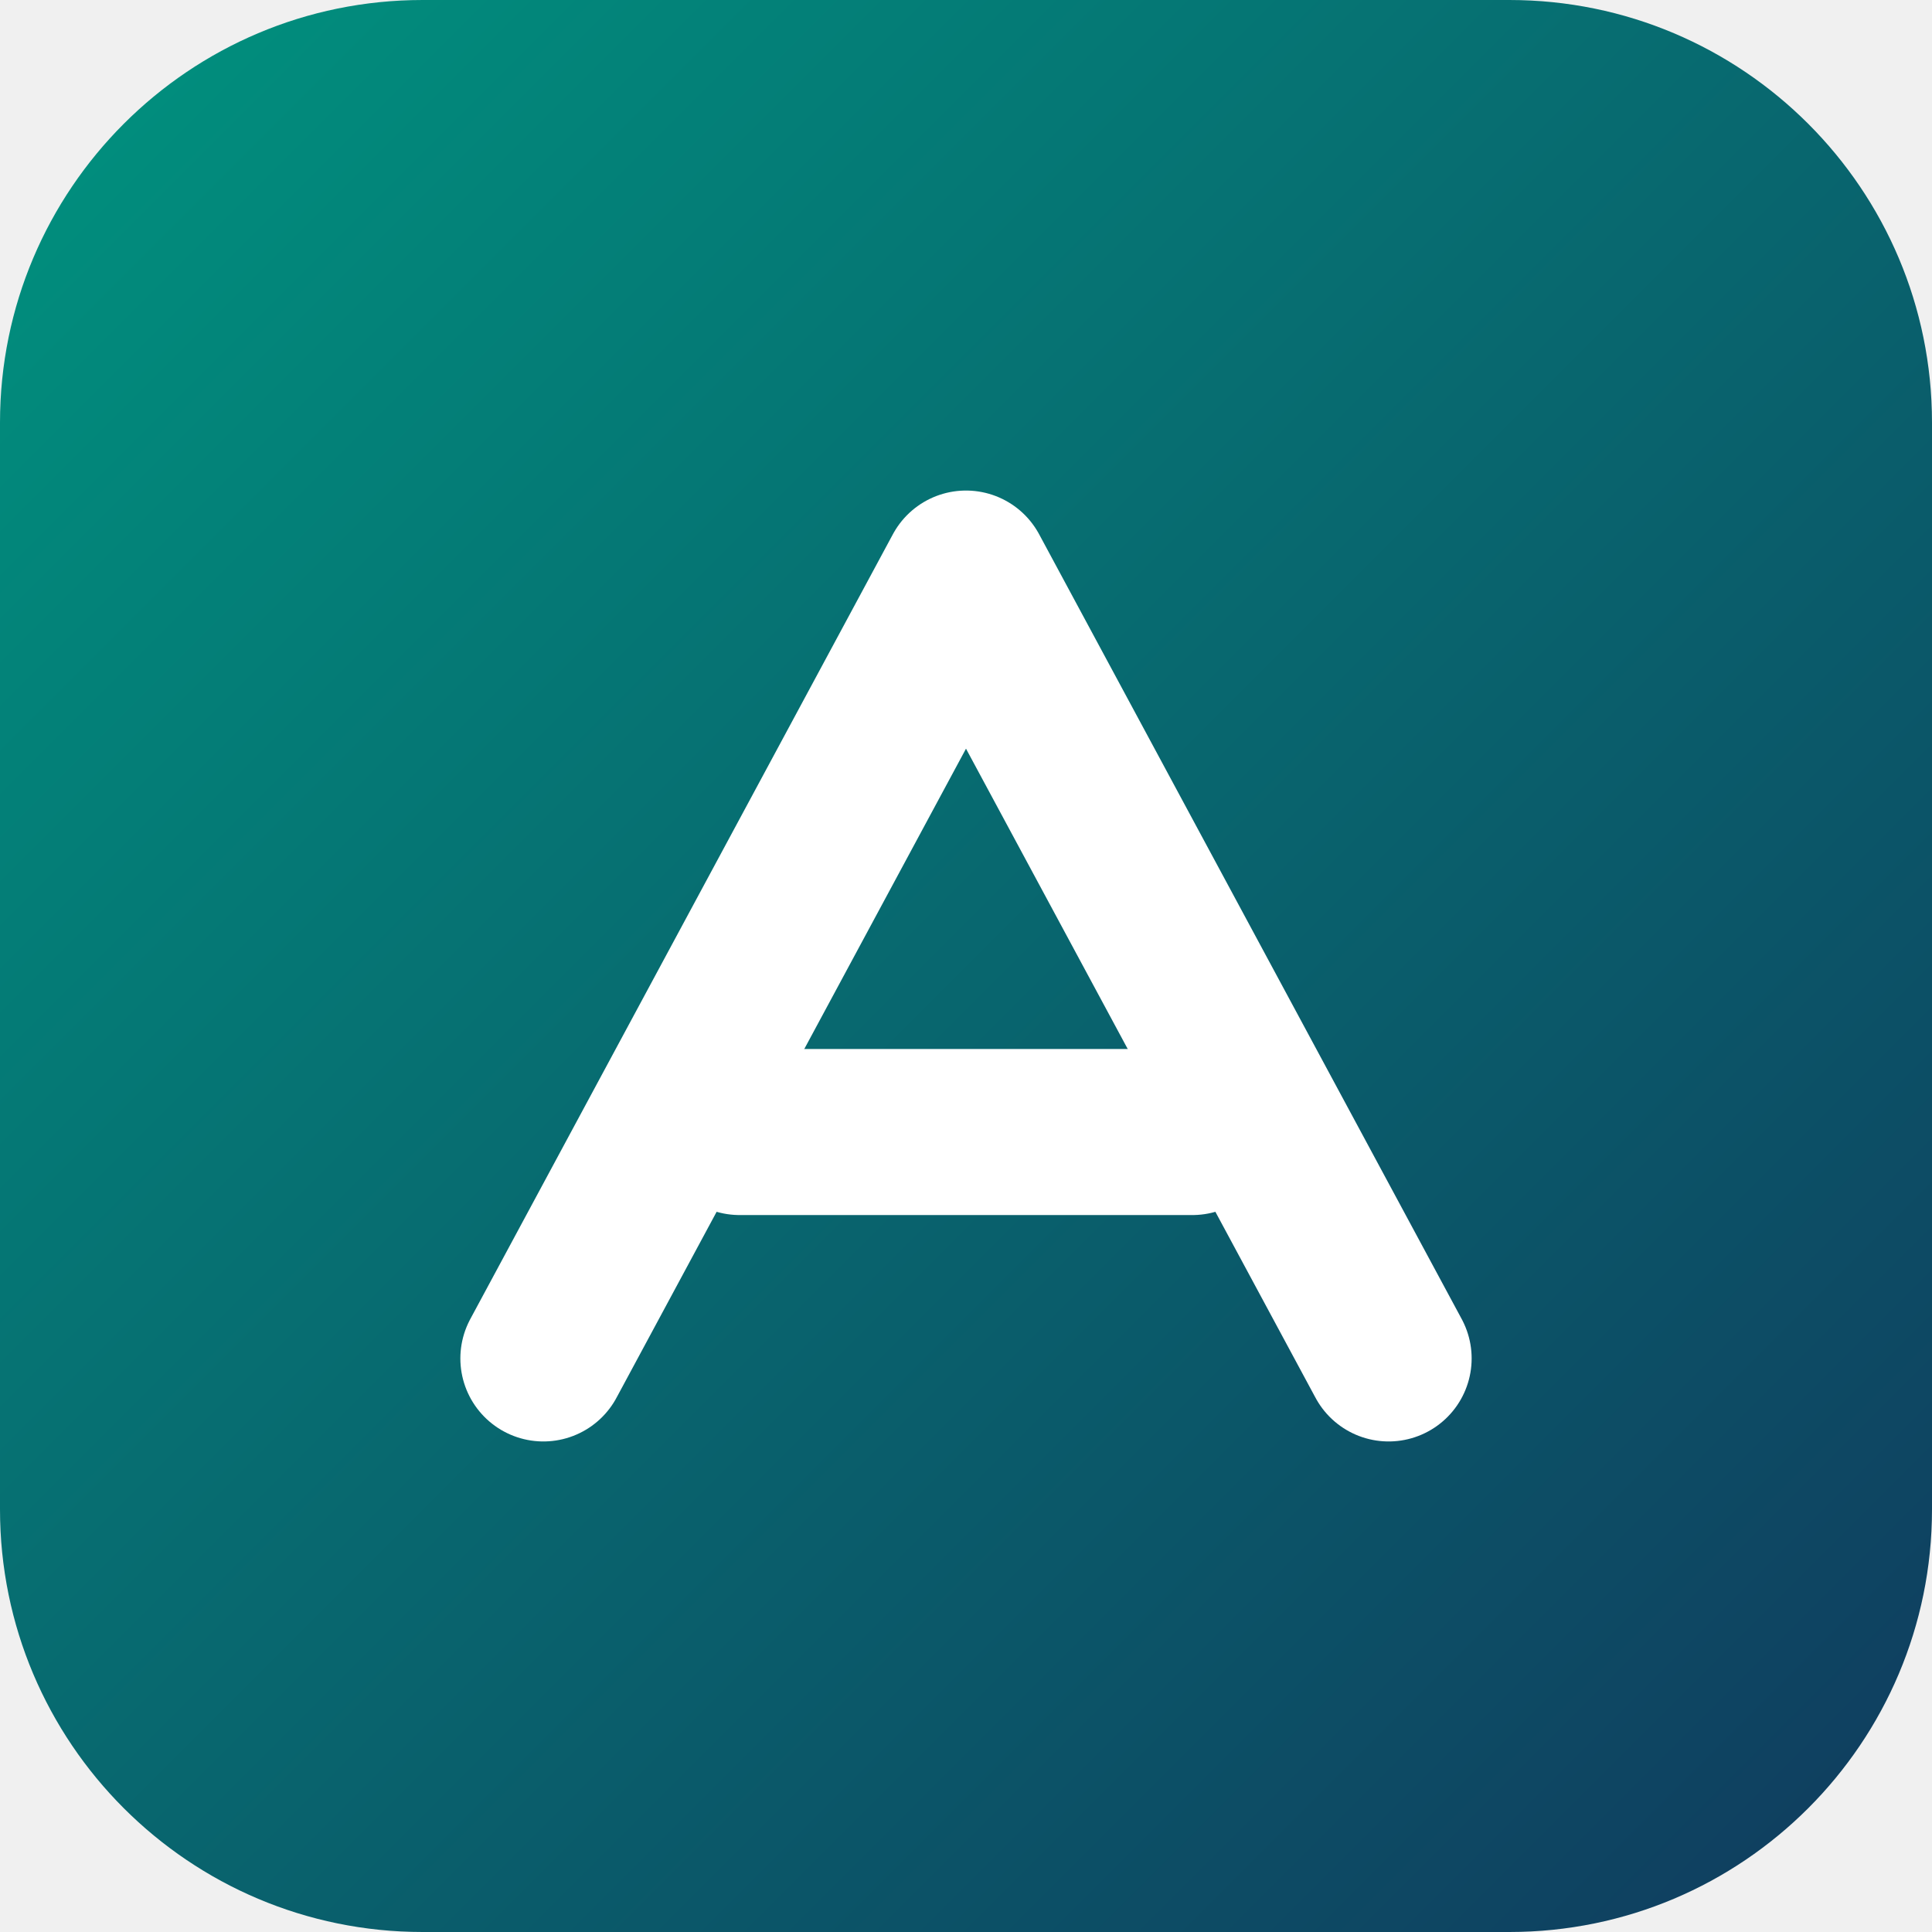
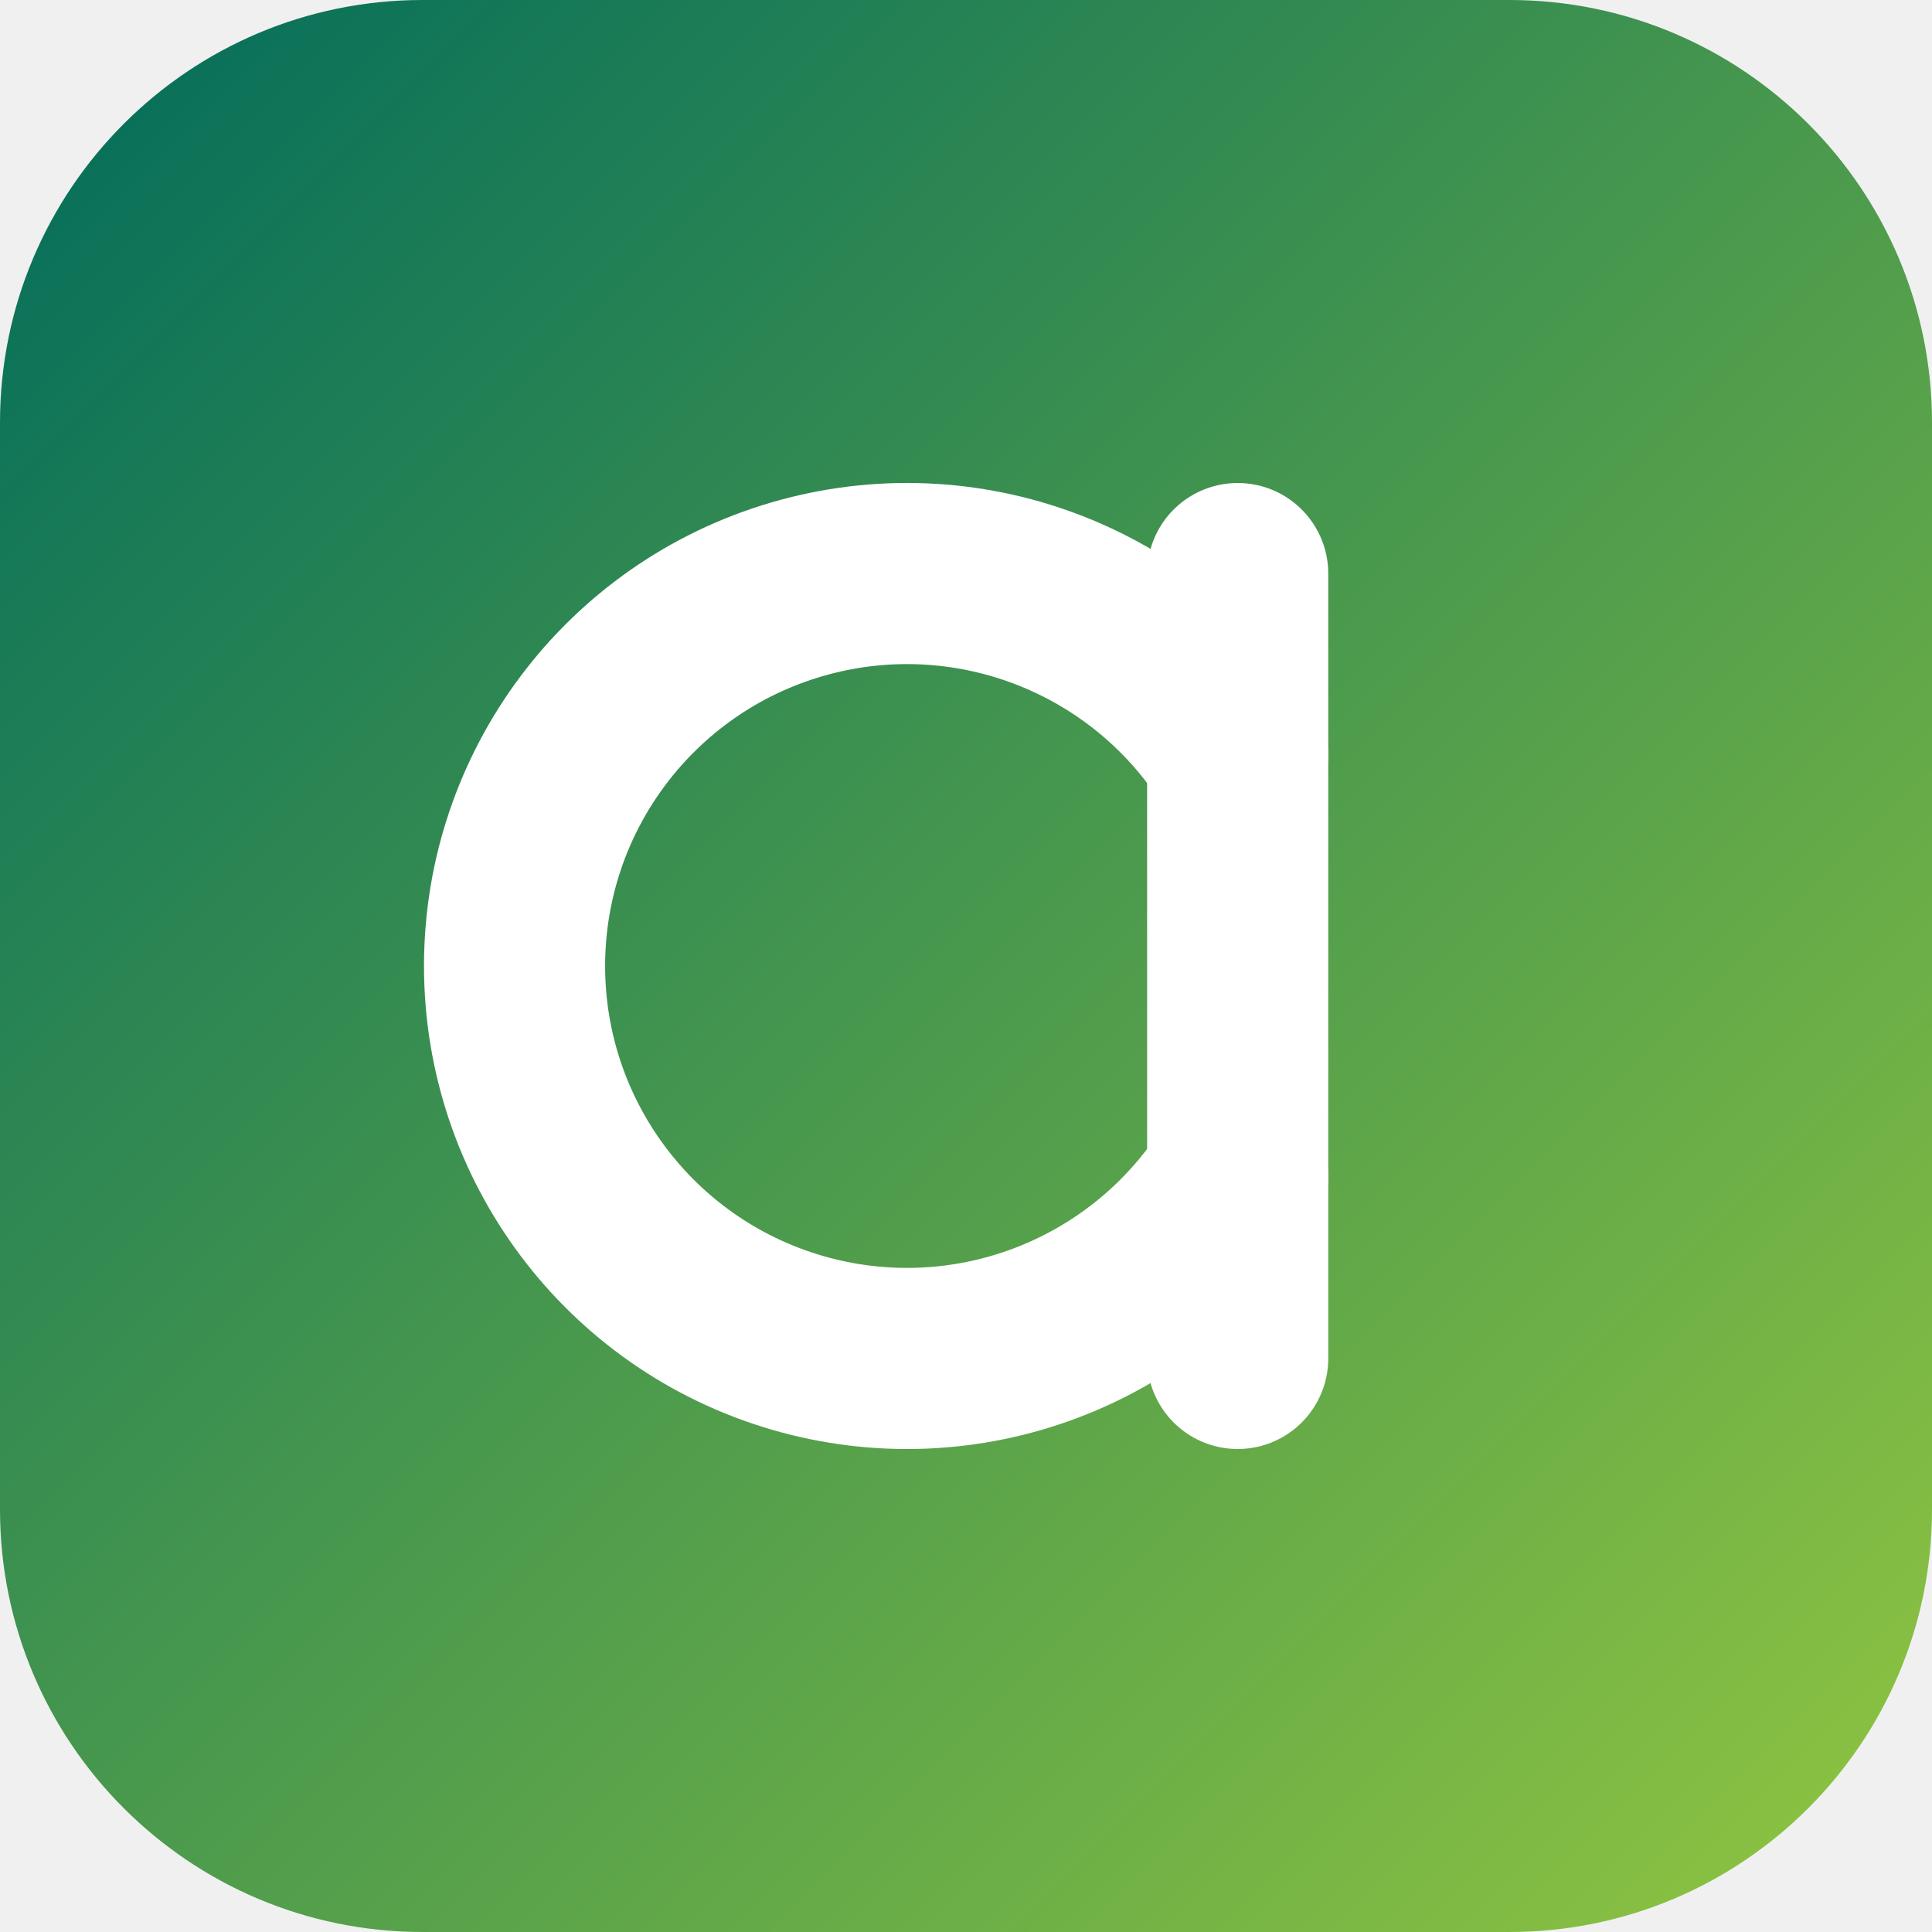
<svg xmlns="http://www.w3.org/2000/svg" viewBox="0 0 64 64">
  <defs>
    <linearGradient id="g" x1="0" y1="0" x2="1" y2="1">
-       <stop offset="0" stop-color="#00937F" />
-       <stop offset="1" stop-color="#103A5E" />
+       <stop offset="0" stop-color="#006B5B" />
+       <stop offset="1" stop-color="#92C640" />
    </linearGradient>
  </defs>
  <rect width="64" height="64" rx="14" fill="url(#g)" />
-   <path d="M18 45 L32 19 L46 45" fill="none" stroke="#fff" stroke-width="5.5" stroke-linecap="round" stroke-linejoin="round" />
-   <path d="M24.5 37.5 H39.5" fill="none" stroke="#fff" stroke-width="5.5" stroke-linecap="round" />
+   <g fill="none" stroke="#fff" stroke-width="6" stroke-linecap="round">
+     <path d="M41 25 A13 13 0 1 0 41 39" />
+     <path d="M41 19 V45" />
+   </g>
</svg>
